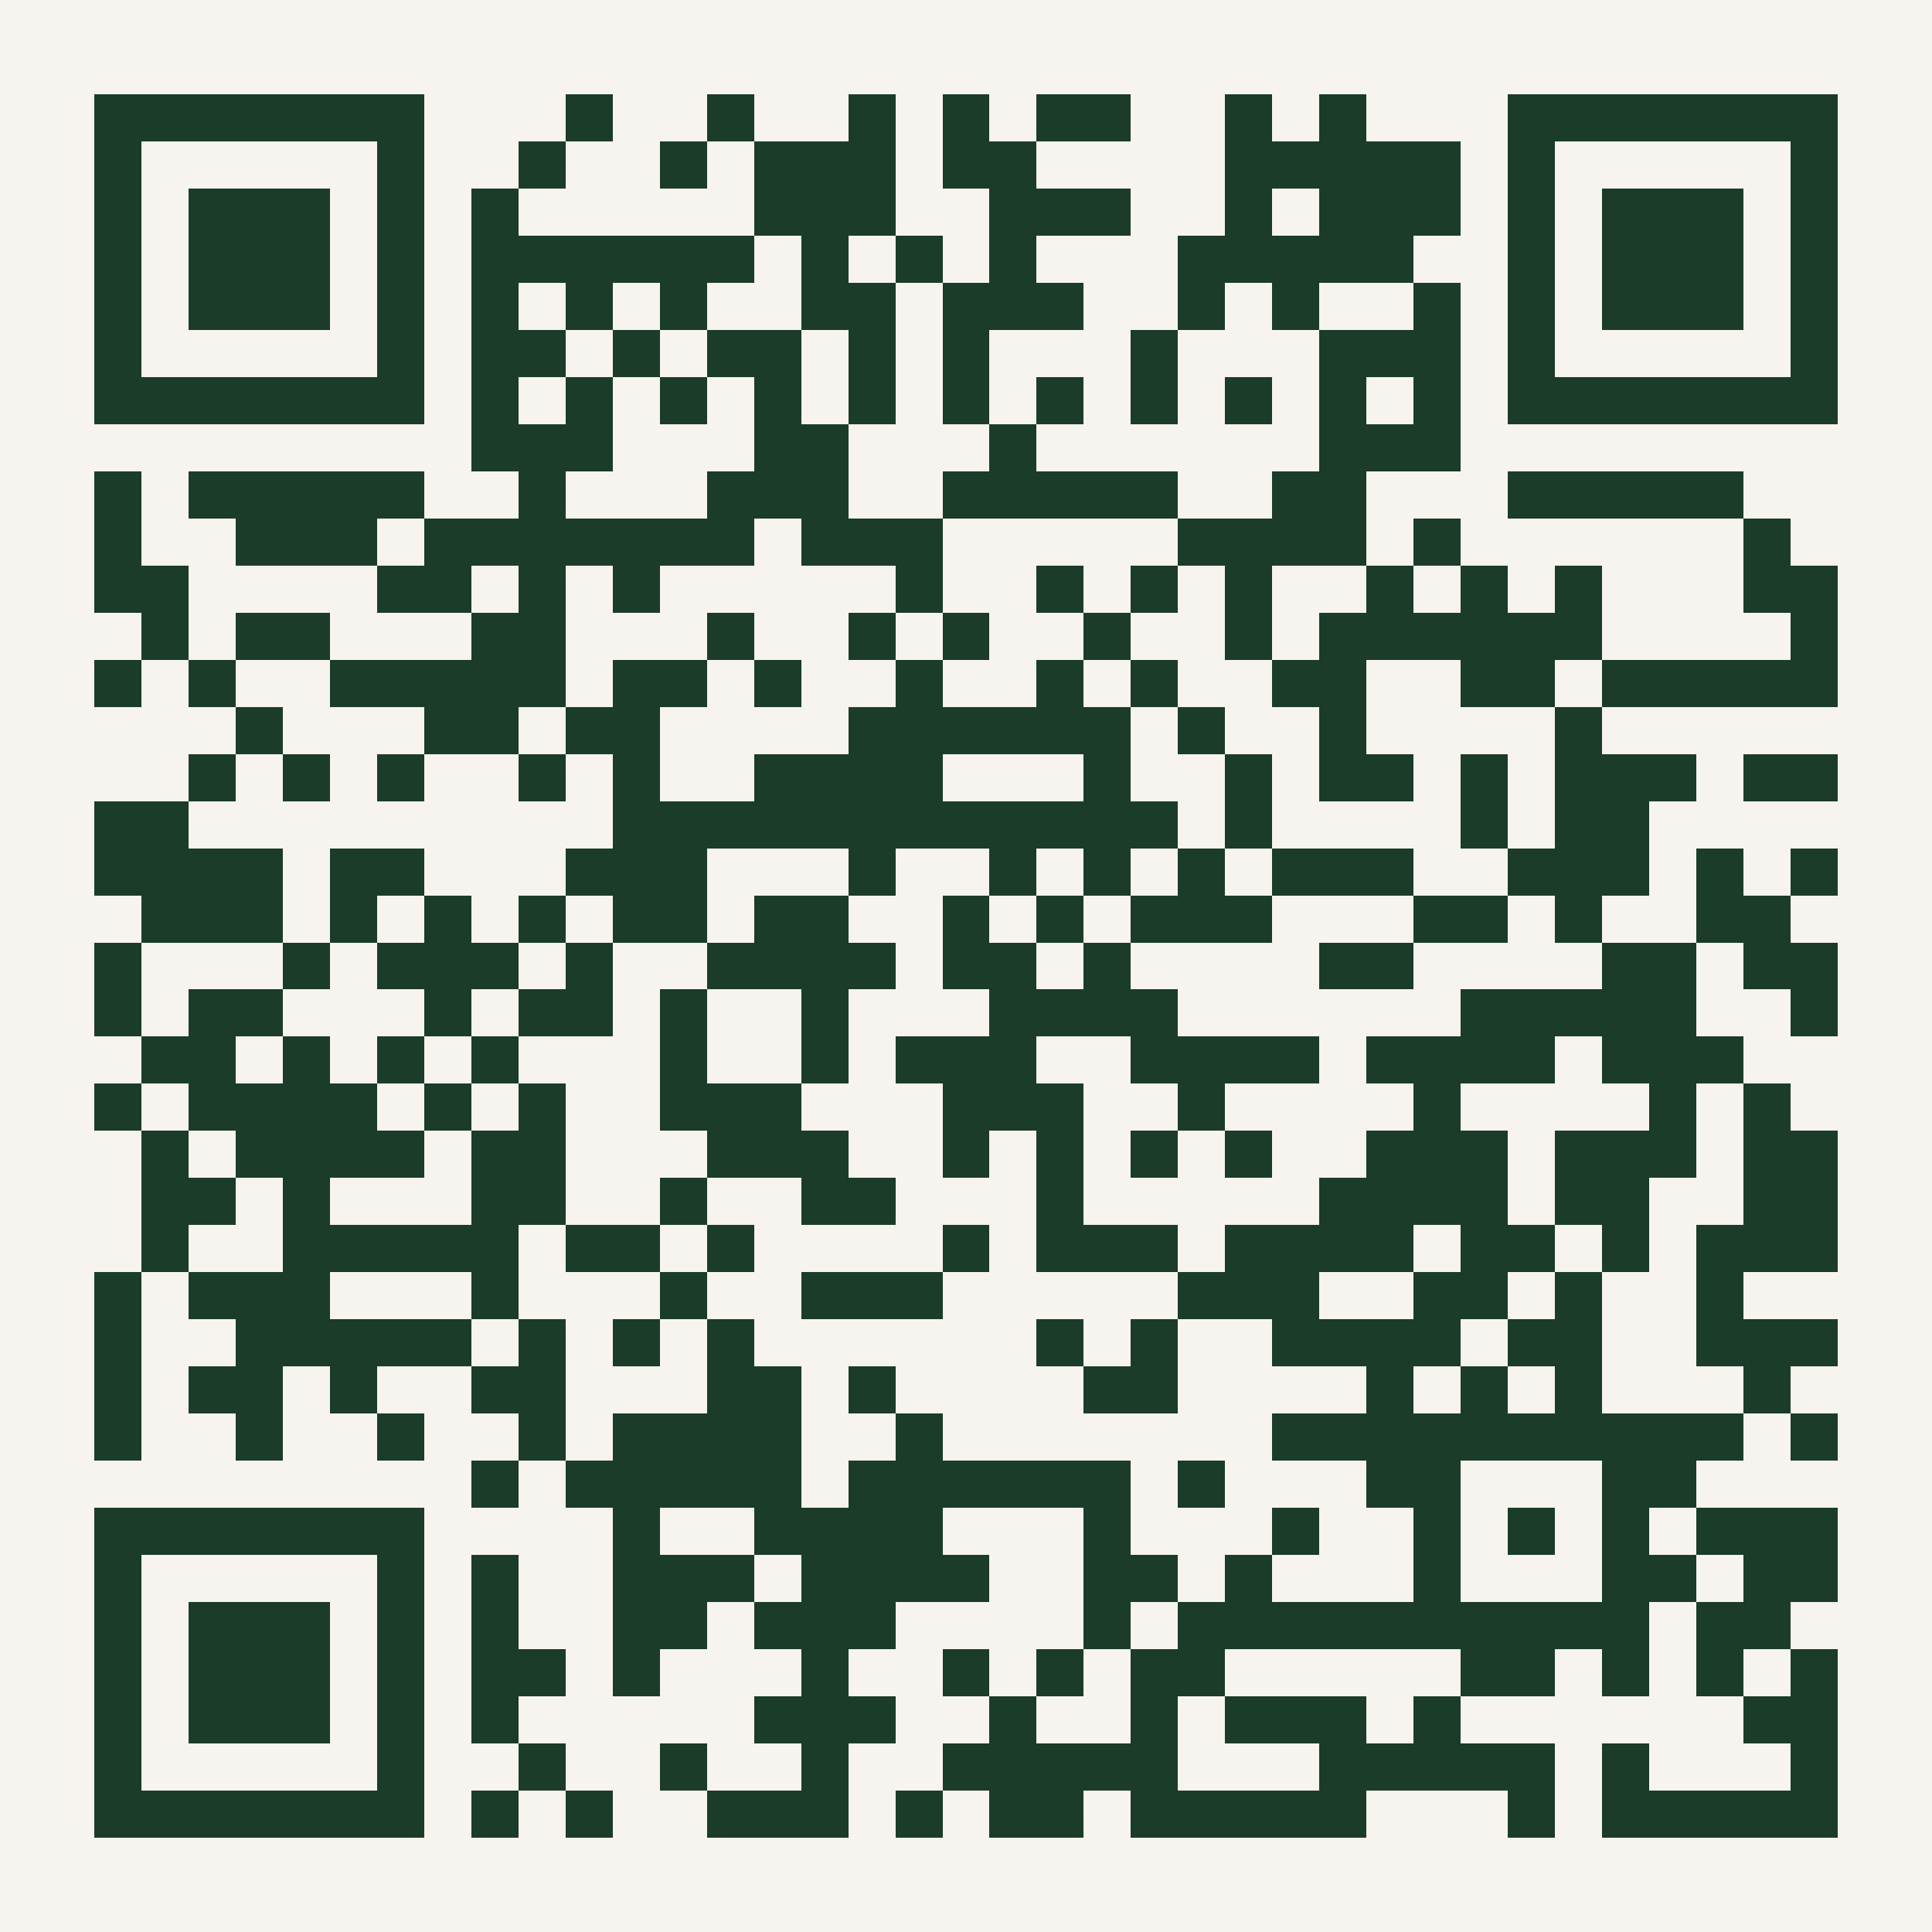
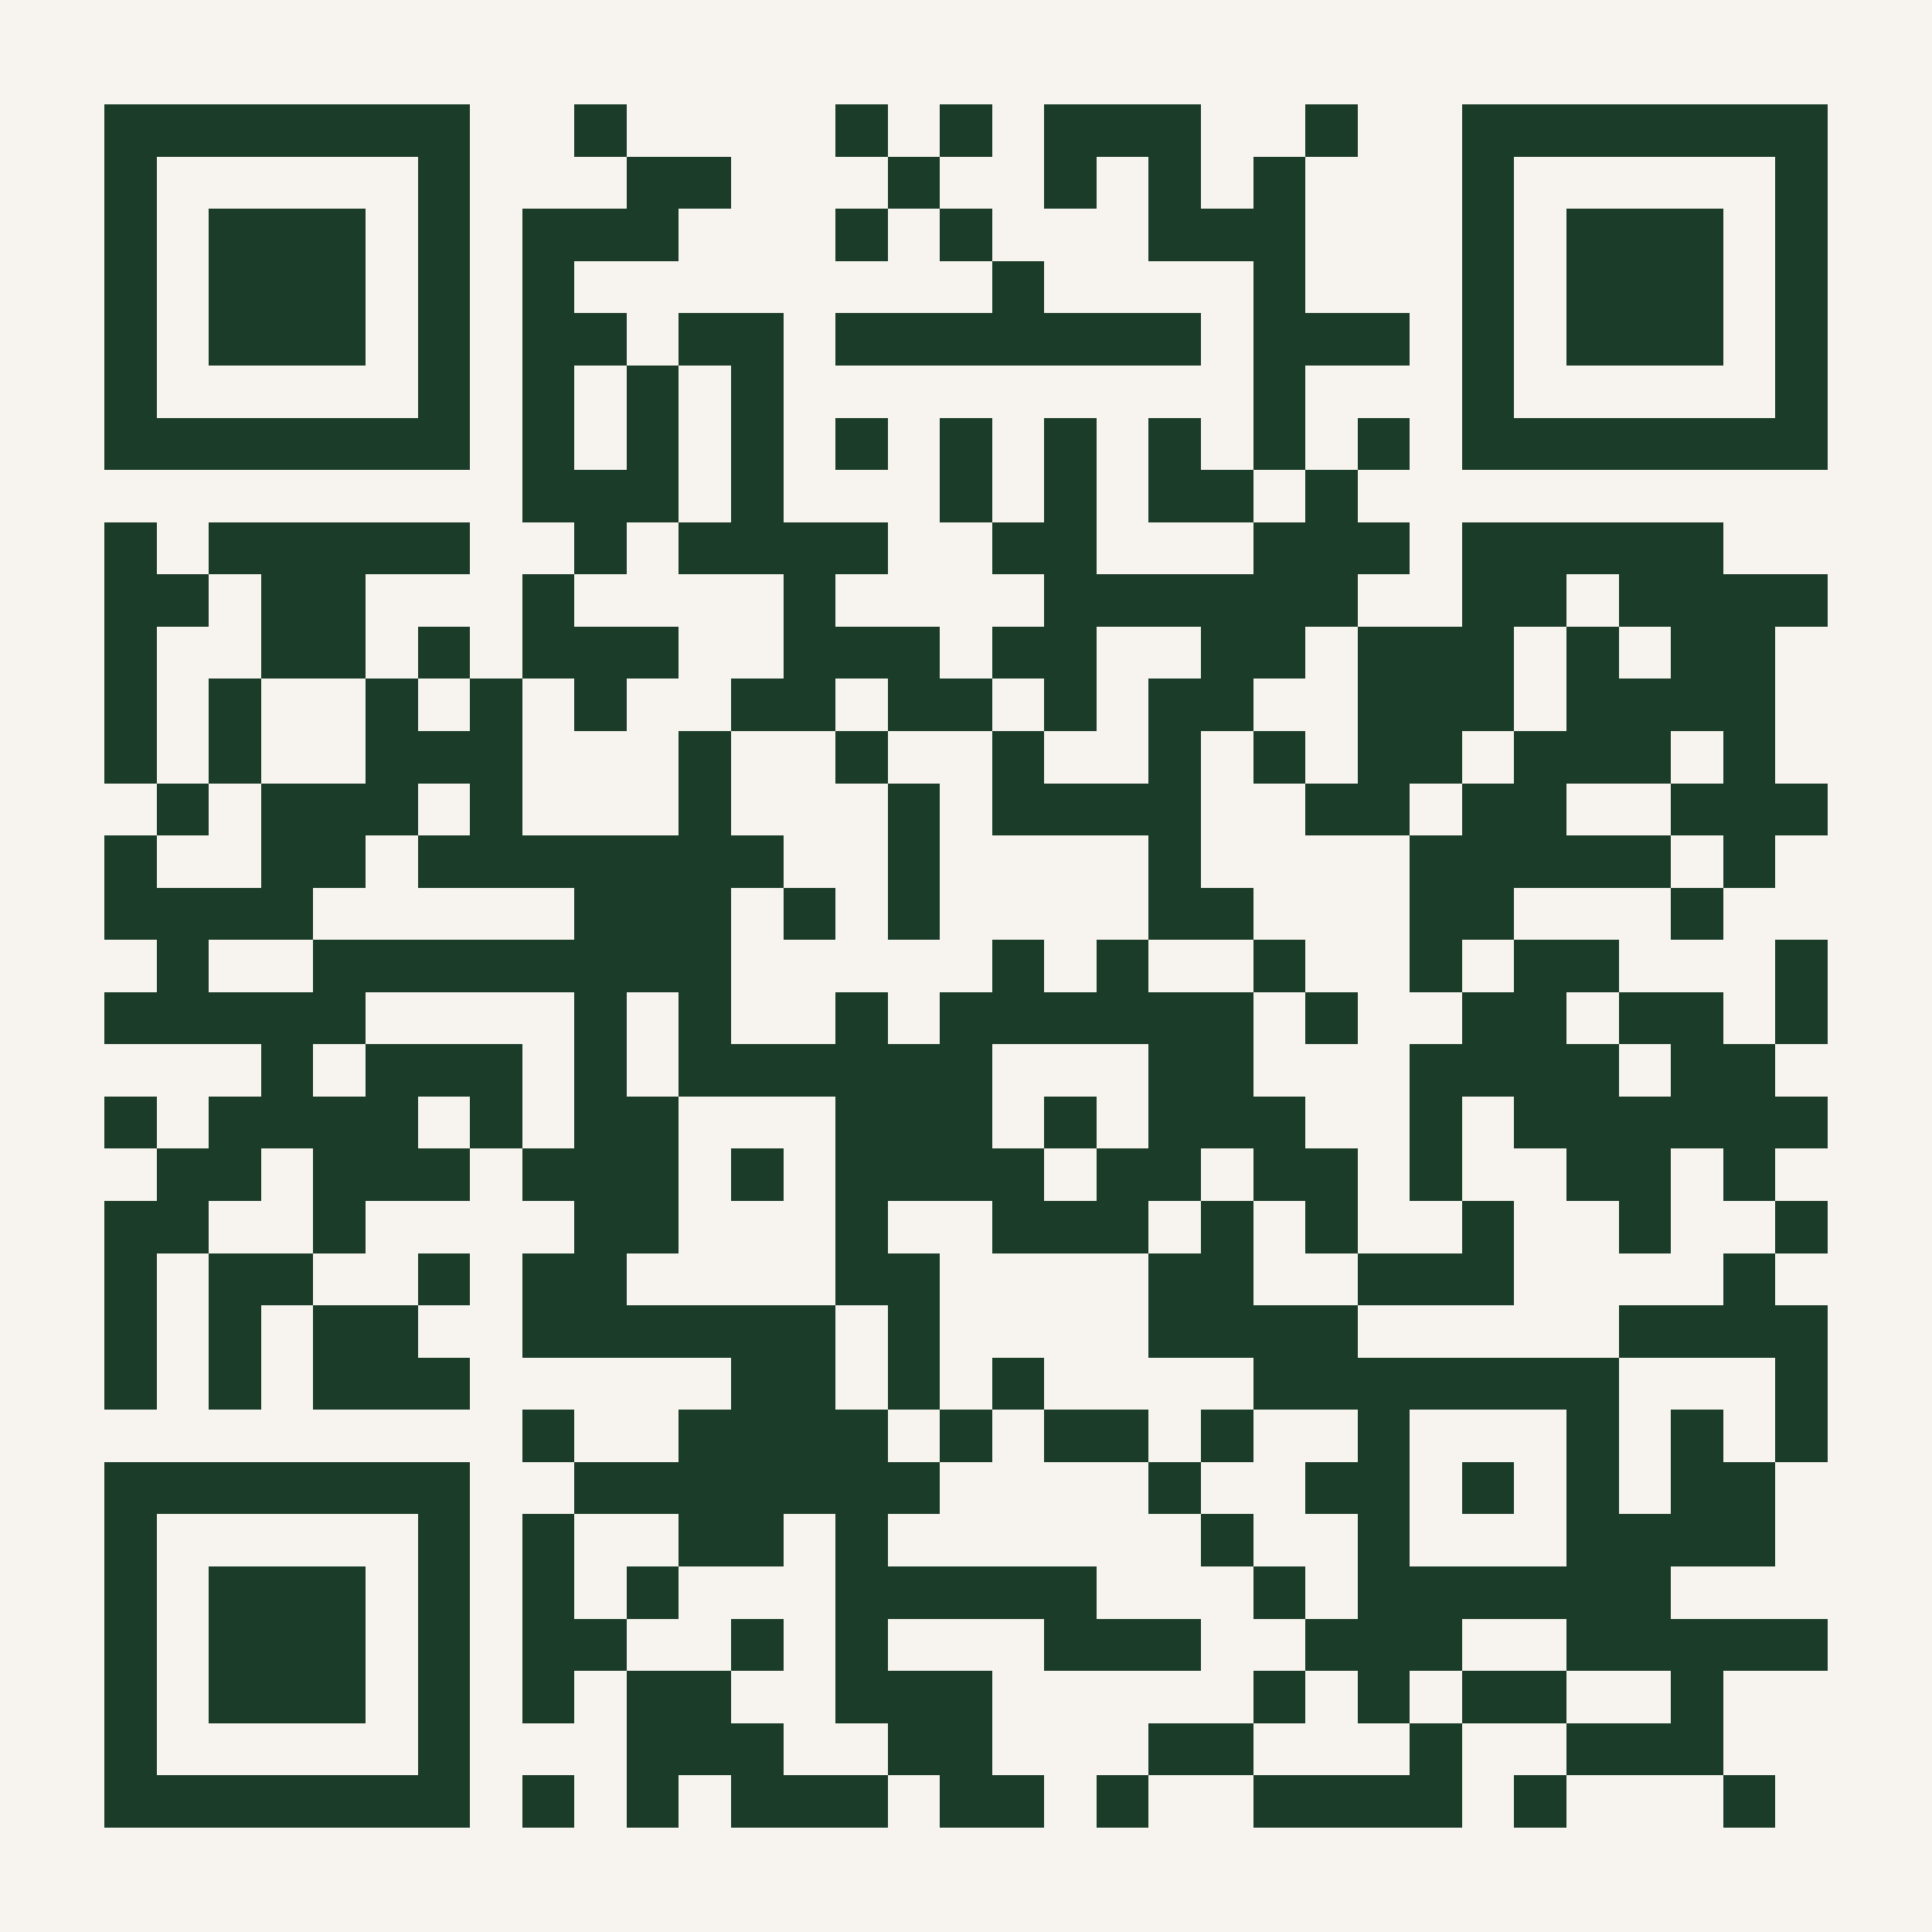
- <svg xmlns="http://www.w3.org/2000/svg" width="300" height="300" viewBox="0 0 41 41" shape-rendering="crispEdges">
-   <path fill="#f7f3ee" d="M0 0h41v41H0z" />
-   <path stroke="#1a3c28" d="M2 2.5h7m3 0h1m2 0h1m2 0h1m1 0h1m1 0h2m2 0h1m1 0h1m3 0h7M2 3.5h1m5 0h1m2 0h1m2 0h1m1 0h3m1 0h2m4 0h5m1 0h1m5 0h1M2 4.5h1m1 0h3m1 0h1m1 0h1m5 0h3m2 0h3m2 0h1m1 0h3m1 0h1m1 0h3m1 0h1M2 5.5h1m1 0h3m1 0h1m1 0h6m1 0h1m1 0h1m1 0h1m3 0h5m2 0h1m1 0h3m1 0h1M2 6.5h1m1 0h3m1 0h1m1 0h1m1 0h1m1 0h1m2 0h2m1 0h3m2 0h1m1 0h1m2 0h1m1 0h1m1 0h3m1 0h1M2 7.5h1m5 0h1m1 0h2m1 0h1m1 0h2m1 0h1m1 0h1m3 0h1m3 0h3m1 0h1m5 0h1M2 8.5h7m1 0h1m1 0h1m1 0h1m1 0h1m1 0h1m1 0h1m1 0h1m1 0h1m1 0h1m1 0h1m1 0h1m1 0h7M10 9.5h3m3 0h2m3 0h1m6 0h3M2 10.5h1m1 0h5m2 0h1m3 0h3m2 0h5m2 0h2m3 0h5M2 11.5h1m2 0h3m1 0h7m1 0h3m5 0h4m1 0h1m6 0h1M2 12.5h2m4 0h2m1 0h1m1 0h1m5 0h1m2 0h1m1 0h1m1 0h1m2 0h1m1 0h1m1 0h1m3 0h2M3 13.5h1m1 0h2m3 0h2m3 0h1m2 0h1m1 0h1m2 0h1m2 0h1m1 0h6m4 0h1M2 14.5h1m1 0h1m2 0h5m1 0h2m1 0h1m2 0h1m2 0h1m1 0h1m2 0h2m2 0h2m1 0h5M5 15.5h1m3 0h2m1 0h2m4 0h6m1 0h1m2 0h1m4 0h1M4 16.5h1m1 0h1m1 0h1m2 0h1m1 0h1m2 0h4m3 0h1m2 0h1m1 0h2m1 0h1m1 0h3m1 0h2M2 17.5h2m9 0h12m1 0h1m4 0h1m1 0h2M2 18.5h4m1 0h2m3 0h3m3 0h1m2 0h1m1 0h1m1 0h1m1 0h3m2 0h3m1 0h1m1 0h1M3 19.5h3m1 0h1m1 0h1m1 0h1m1 0h2m1 0h2m2 0h1m1 0h1m1 0h3m3 0h2m1 0h1m2 0h2M2 20.5h1m3 0h1m1 0h3m1 0h1m2 0h4m1 0h2m1 0h1m4 0h2m4 0h2m1 0h2M2 21.5h1m1 0h2m3 0h1m1 0h2m1 0h1m2 0h1m3 0h4m6 0h5m2 0h1M3 22.5h2m1 0h1m1 0h1m1 0h1m3 0h1m2 0h1m1 0h3m2 0h4m1 0h4m1 0h3M2 23.5h1m1 0h4m1 0h1m1 0h1m2 0h3m3 0h3m2 0h1m4 0h1m4 0h1m1 0h1M3 24.5h1m1 0h4m1 0h2m3 0h3m2 0h1m1 0h1m1 0h1m1 0h1m2 0h3m1 0h3m1 0h2M3 25.5h2m1 0h1m3 0h2m2 0h1m2 0h2m3 0h1m5 0h4m1 0h2m2 0h2M3 26.5h1m2 0h5m1 0h2m1 0h1m4 0h1m1 0h3m1 0h4m1 0h2m1 0h1m1 0h3M2 27.5h1m1 0h3m3 0h1m3 0h1m2 0h3m5 0h3m2 0h2m1 0h1m2 0h1M2 28.5h1m2 0h5m1 0h1m1 0h1m1 0h1m6 0h1m1 0h1m2 0h4m1 0h2m2 0h3M2 29.5h1m1 0h2m1 0h1m2 0h2m3 0h2m1 0h1m4 0h2m4 0h1m1 0h1m1 0h1m3 0h1M2 30.5h1m2 0h1m2 0h1m2 0h1m1 0h4m2 0h1m7 0h10m1 0h1M10 31.5h1m1 0h5m1 0h6m1 0h1m3 0h2m3 0h2M2 32.5h7m4 0h1m2 0h4m3 0h1m3 0h1m2 0h1m1 0h1m1 0h1m1 0h3M2 33.5h1m5 0h1m1 0h1m2 0h3m1 0h4m2 0h2m1 0h1m3 0h1m3 0h2m1 0h2M2 34.5h1m1 0h3m1 0h1m1 0h1m2 0h2m1 0h3m4 0h1m1 0h10m1 0h2M2 35.5h1m1 0h3m1 0h1m1 0h2m1 0h1m3 0h1m2 0h1m1 0h1m1 0h2m5 0h2m1 0h1m1 0h1m1 0h1M2 36.5h1m1 0h3m1 0h1m1 0h1m5 0h3m2 0h1m2 0h1m1 0h3m1 0h1m6 0h2M2 37.5h1m5 0h1m2 0h1m2 0h1m2 0h1m2 0h5m3 0h5m1 0h1m3 0h1M2 38.5h7m1 0h1m1 0h1m2 0h3m1 0h1m1 0h2m1 0h5m3 0h1m1 0h5" />
+ <svg xmlns="http://www.w3.org/2000/svg" width="300" height="300" viewBox="0 0 37 37" shape-rendering="crispEdges">
+   <path fill="#f7f3ee" d="M0 0h37v37H0z" />
+   <path stroke="#1a3c28" d="M2 2.5h7m2 0h1m4 0h1m1 0h1m1 0h3m2 0h1m2 0h7M2 3.5h1m5 0h1m3 0h2m3 0h1m2 0h1m1 0h1m1 0h1m3 0h1m5 0h1M2 4.5h1m1 0h3m1 0h1m1 0h3m3 0h1m1 0h1m3 0h3m3 0h1m1 0h3m1 0h1M2 5.5h1m1 0h3m1 0h1m1 0h1m8 0h1m4 0h1m3 0h1m1 0h3m1 0h1M2 6.5h1m1 0h3m1 0h1m1 0h2m1 0h2m1 0h7m1 0h3m1 0h1m1 0h3m1 0h1M2 7.5h1m5 0h1m1 0h1m1 0h1m1 0h1m9 0h1m3 0h1m5 0h1M2 8.5h7m1 0h1m1 0h1m1 0h1m1 0h1m1 0h1m1 0h1m1 0h1m1 0h1m1 0h1m1 0h7M10 9.5h3m1 0h1m3 0h1m1 0h1m1 0h2m1 0h1M2 10.5h1m1 0h5m2 0h1m1 0h4m2 0h2m3 0h3m1 0h5M2 11.5h2m1 0h2m3 0h1m4 0h1m4 0h6m2 0h2m1 0h4M2 12.5h1m2 0h2m1 0h1m1 0h3m2 0h3m1 0h2m2 0h2m1 0h3m1 0h1m1 0h2M2 13.5h1m1 0h1m2 0h1m1 0h1m1 0h1m2 0h2m1 0h2m1 0h1m1 0h2m2 0h3m1 0h4M2 14.5h1m1 0h1m2 0h3m3 0h1m2 0h1m2 0h1m2 0h1m1 0h1m1 0h2m1 0h3m1 0h1M3 15.5h1m1 0h3m1 0h1m3 0h1m3 0h1m1 0h4m2 0h2m1 0h2m2 0h3M2 16.5h1m2 0h2m1 0h7m2 0h1m4 0h1m4 0h5m1 0h1M2 17.5h4m5 0h3m1 0h1m1 0h1m4 0h2m3 0h2m3 0h1M3 18.5h1m2 0h8m5 0h1m1 0h1m2 0h1m2 0h1m1 0h2m3 0h1M2 19.5h5m4 0h1m1 0h1m2 0h1m1 0h6m1 0h1m2 0h2m1 0h2m1 0h1M5 20.5h1m1 0h3m1 0h1m1 0h6m3 0h2m3 0h4m1 0h2M2 21.5h1m1 0h4m1 0h1m1 0h2m3 0h3m1 0h1m1 0h3m2 0h1m1 0h6M3 22.5h2m1 0h3m1 0h3m1 0h1m1 0h4m1 0h2m1 0h2m1 0h1m2 0h2m1 0h1M2 23.5h2m2 0h1m4 0h2m3 0h1m2 0h3m1 0h1m1 0h1m2 0h1m2 0h1m2 0h1M2 24.5h1m1 0h2m2 0h1m1 0h2m4 0h2m4 0h2m2 0h3m4 0h1M2 25.5h1m1 0h1m1 0h2m2 0h6m1 0h1m4 0h4m5 0h4M2 26.5h1m1 0h1m1 0h3m5 0h2m1 0h1m1 0h1m4 0h7m3 0h1M10 27.5h1m2 0h4m1 0h1m1 0h2m1 0h1m2 0h1m3 0h1m1 0h1m1 0h1M2 28.5h7m2 0h7m4 0h1m2 0h2m1 0h1m1 0h1m1 0h2M2 29.5h1m5 0h1m1 0h1m2 0h2m1 0h1m6 0h1m2 0h1m3 0h4M2 30.5h1m1 0h3m1 0h1m1 0h1m1 0h1m3 0h5m3 0h1m1 0h6M2 31.5h1m1 0h3m1 0h1m1 0h2m2 0h1m1 0h1m3 0h3m2 0h3m2 0h5M2 32.5h1m1 0h3m1 0h1m1 0h1m1 0h2m2 0h3m5 0h1m1 0h1m1 0h2m2 0h1M2 33.5h1m5 0h1m3 0h3m2 0h2m3 0h2m3 0h1m2 0h3M2 34.5h7m1 0h1m1 0h1m1 0h3m1 0h2m1 0h1m2 0h4m1 0h1m3 0h1" />
</svg>
